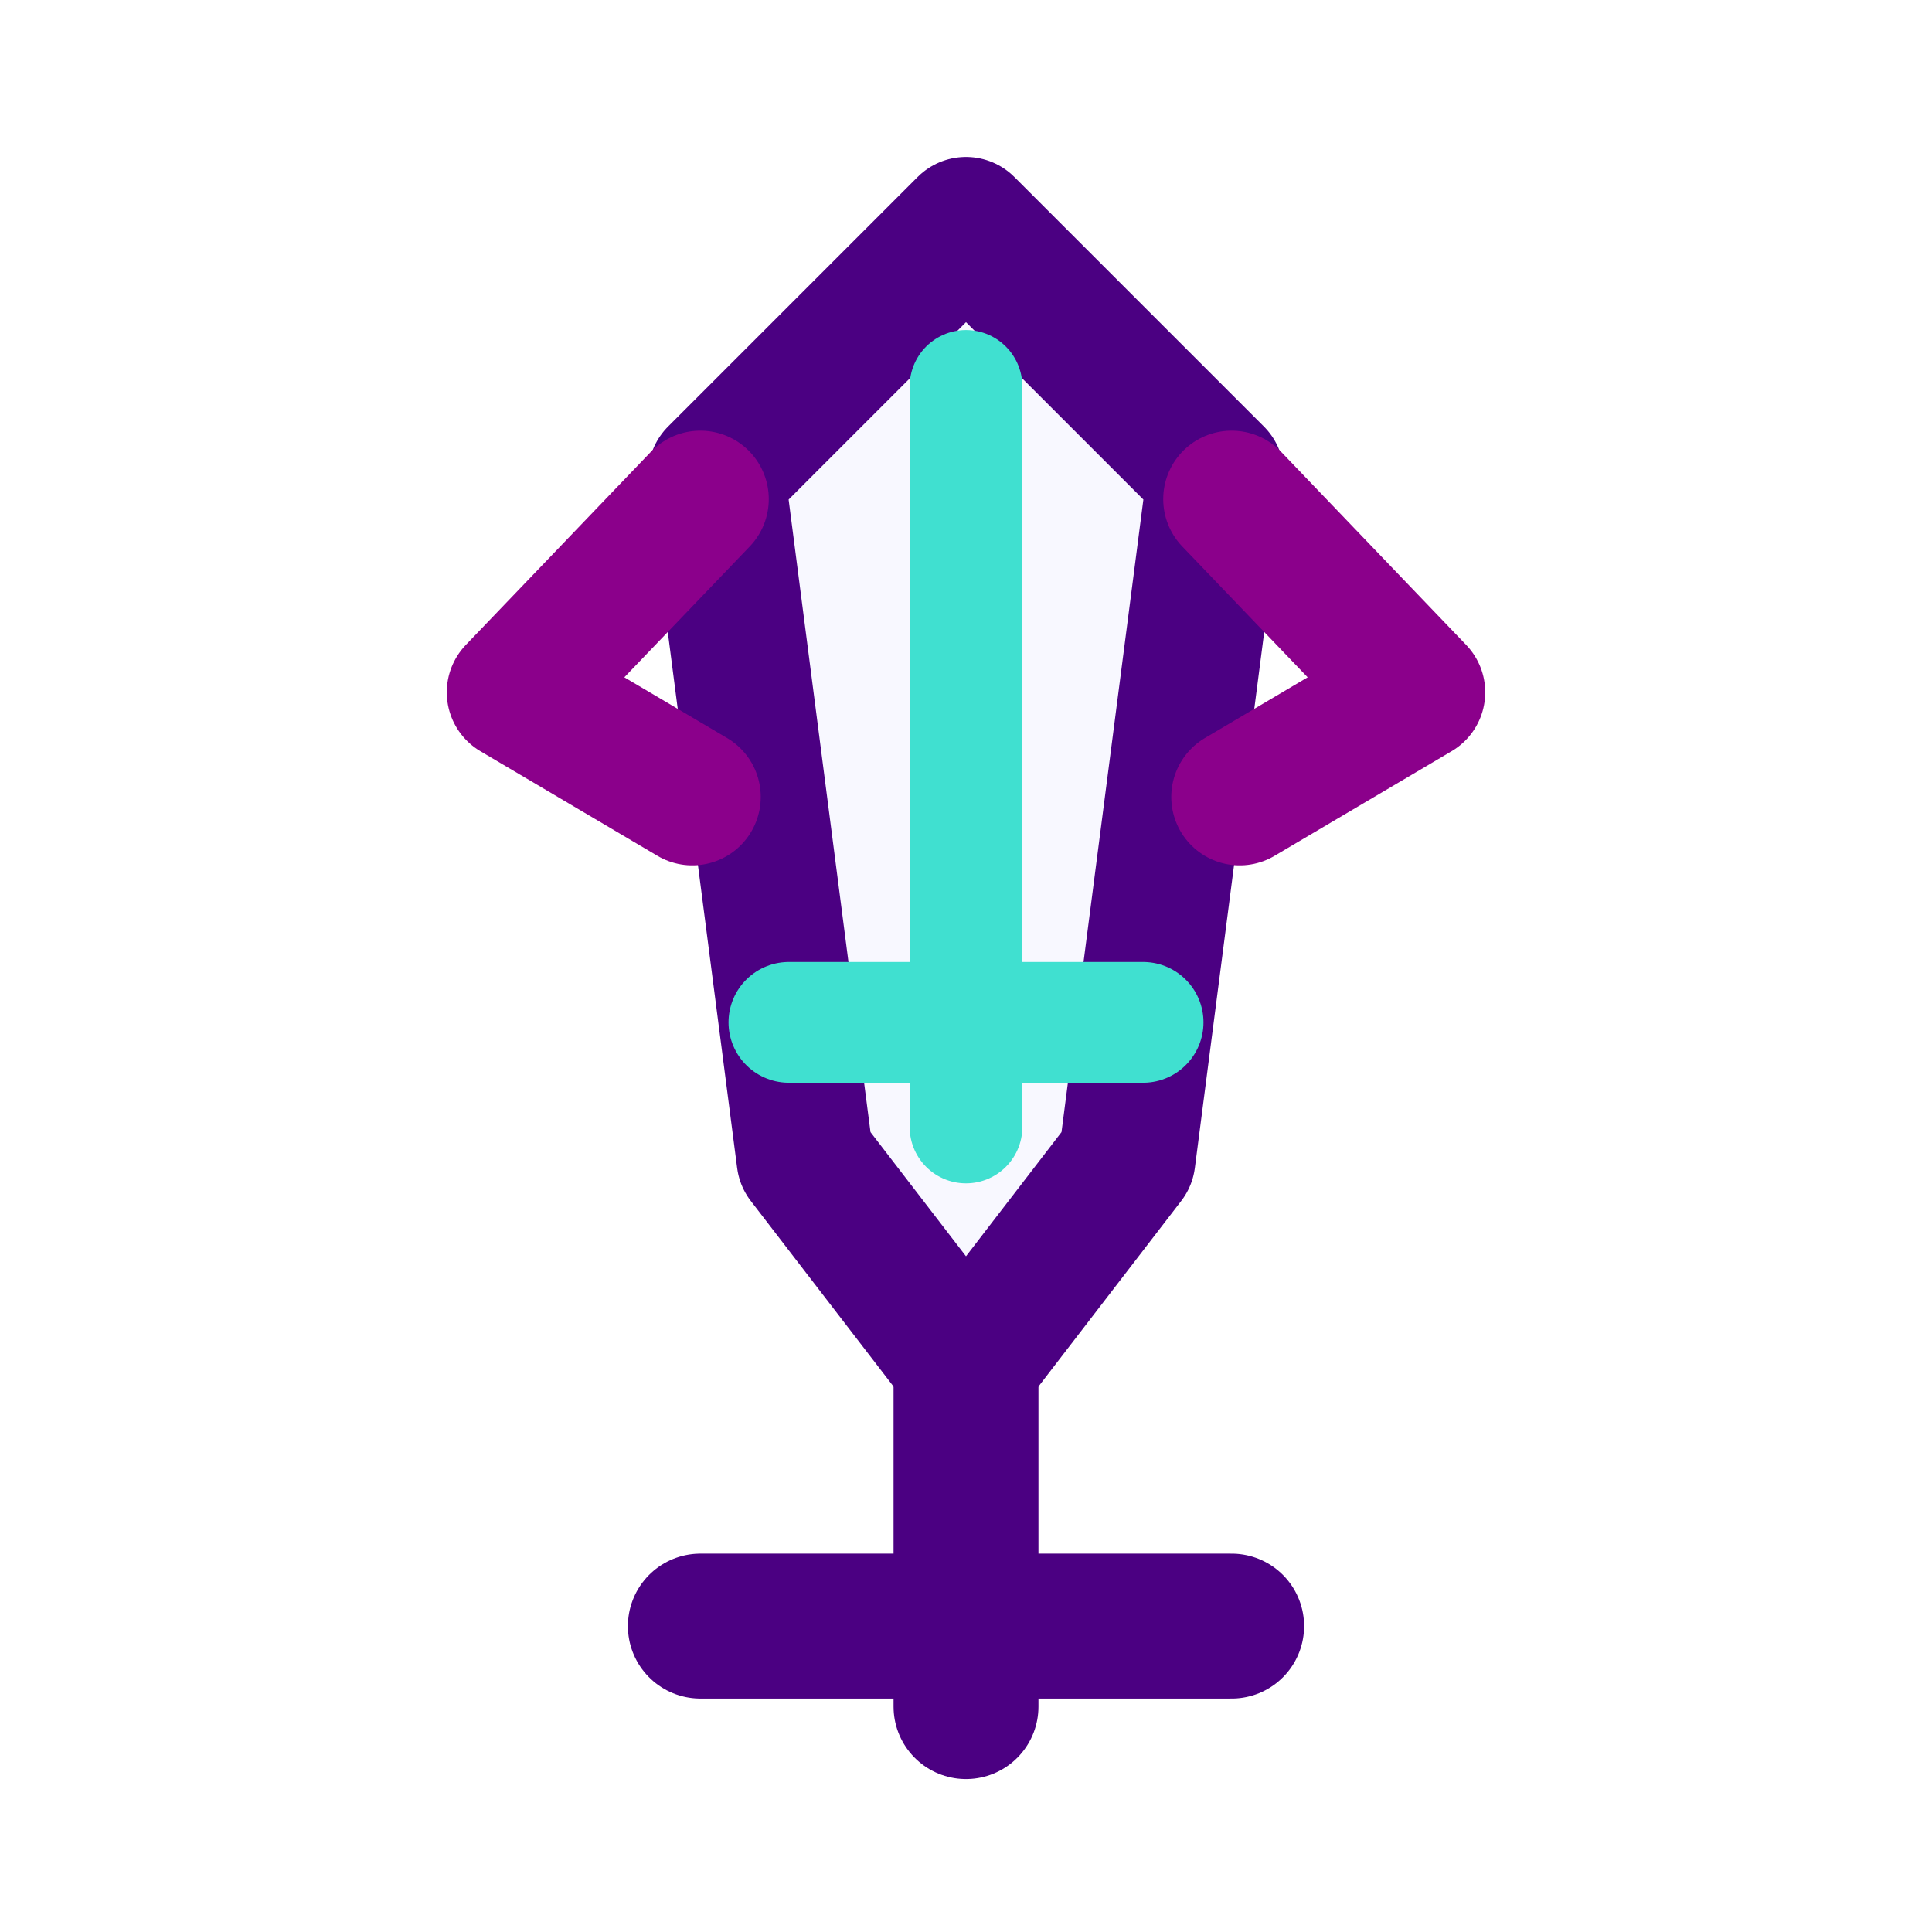
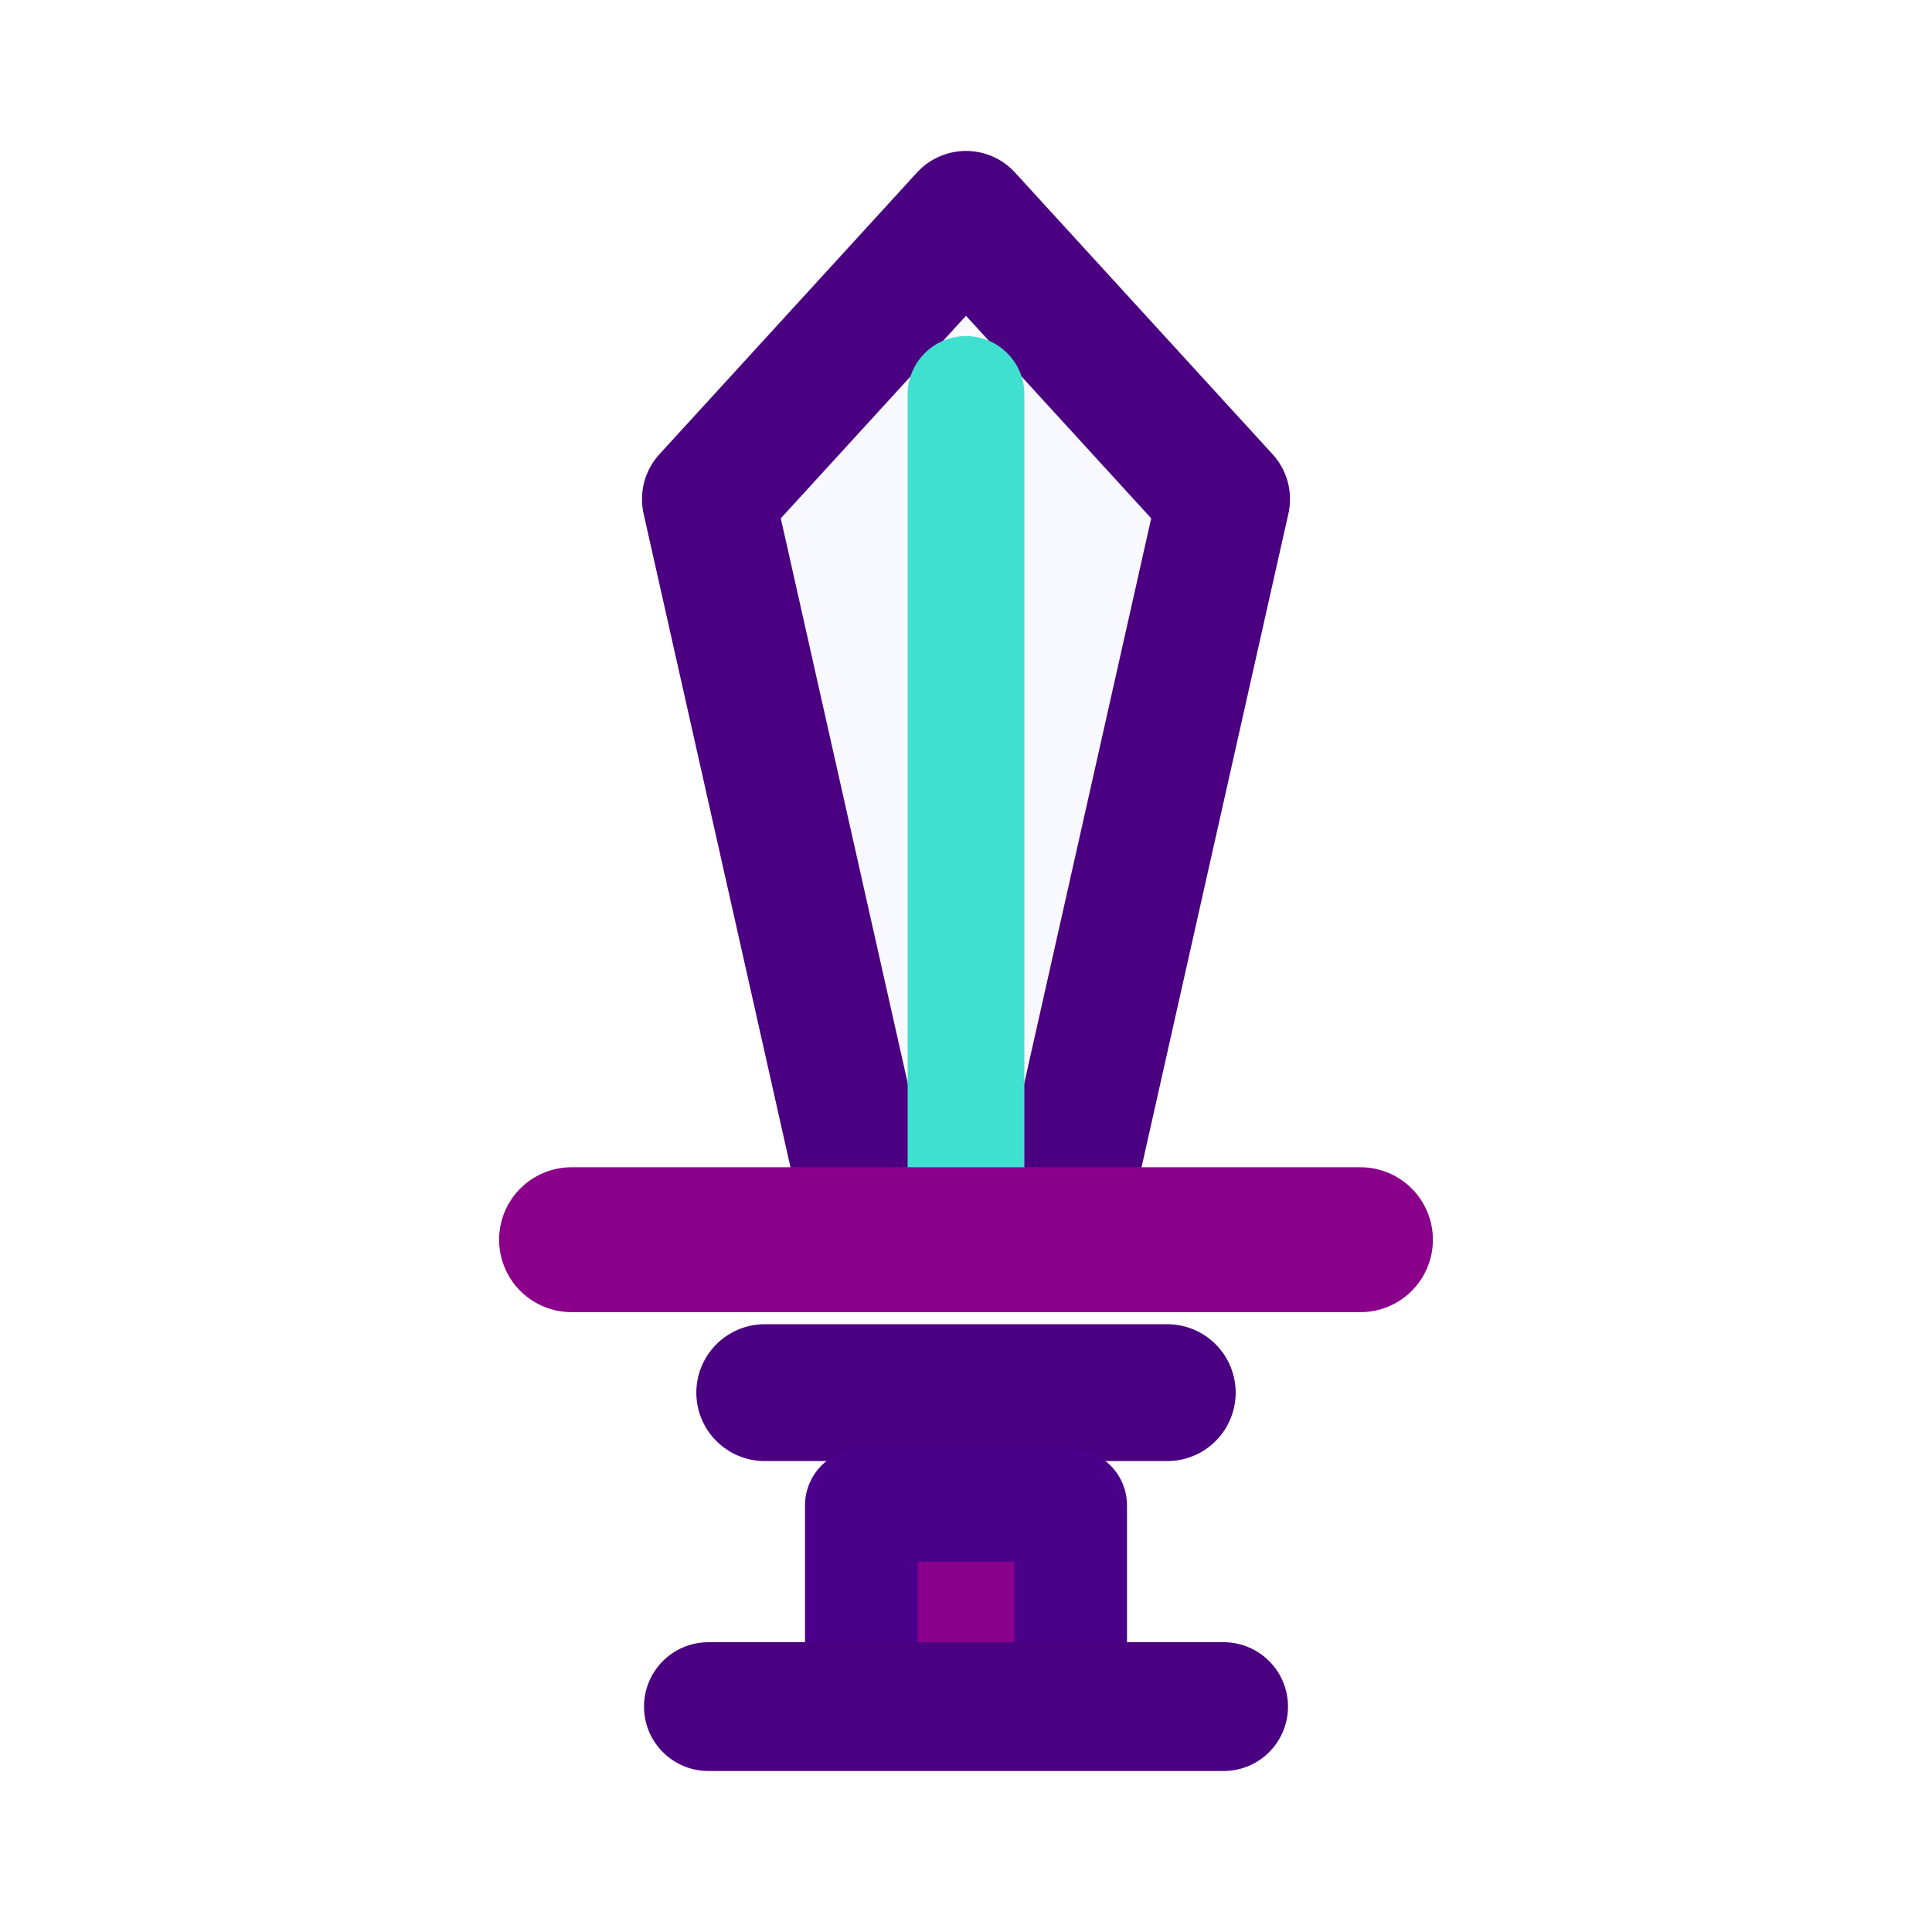
<svg xmlns="http://www.w3.org/2000/svg" viewBox="0 0 24 24" fill="none" stroke-linecap="round" stroke-linejoin="round">
-   <path d="M12 2.8l3.1 3.1-1.1 8.5L12 17l-2-2.6-1.1-8.5L12 2.8Z" fill="#F8F8FF" stroke="#4B0082" stroke-width="1.7" />
-   <path d="M8.7 6.2L6.4 8.6l2.2 1.3" stroke="#8B008B" stroke-width="1.7" />
-   <path d="M15.3 6.2l2.3 2.4-2.2 1.3" stroke="#8B008B" stroke-width="1.7" />
-   <path d="M12 17v4.2" stroke="#4B0082" stroke-width="1.8" />
-   <path d="M8.7 20.2h6.6" stroke="#4B0082" stroke-width="1.8" />
-   <path d="M9.8 12.7h4.4" stroke="#40E0D0" stroke-width="1.5" />
-   <path d="M12 4.8v9.2" stroke="#40E0D0" stroke-width="1.4" />
+   <path d="M12 2.7l3.2 3.5-2 8.9h-2.4l-2-8.9L12 2.7Z" fill="#F8F8FF" stroke="#4B0082" stroke-width="1.65" />
+   <path d="M12 4.9v10" stroke="#40E0D0" stroke-width="1.45" />
+   <path d="M7.1 15.4h9.8" stroke="#8B008B" stroke-width="1.8" />
+   <path d="M9.5 17.3h5" stroke="#4B0082" stroke-width="1.7" />
+   <path d="M10.7 18.7h2.6v2.5h-2.6Z" fill="#8B008B" stroke="#4B008B" stroke-width="1.4" />
+   <path d="M8.8 21.2h6.4" stroke="#4B0082" stroke-width="1.6" />
</svg>
